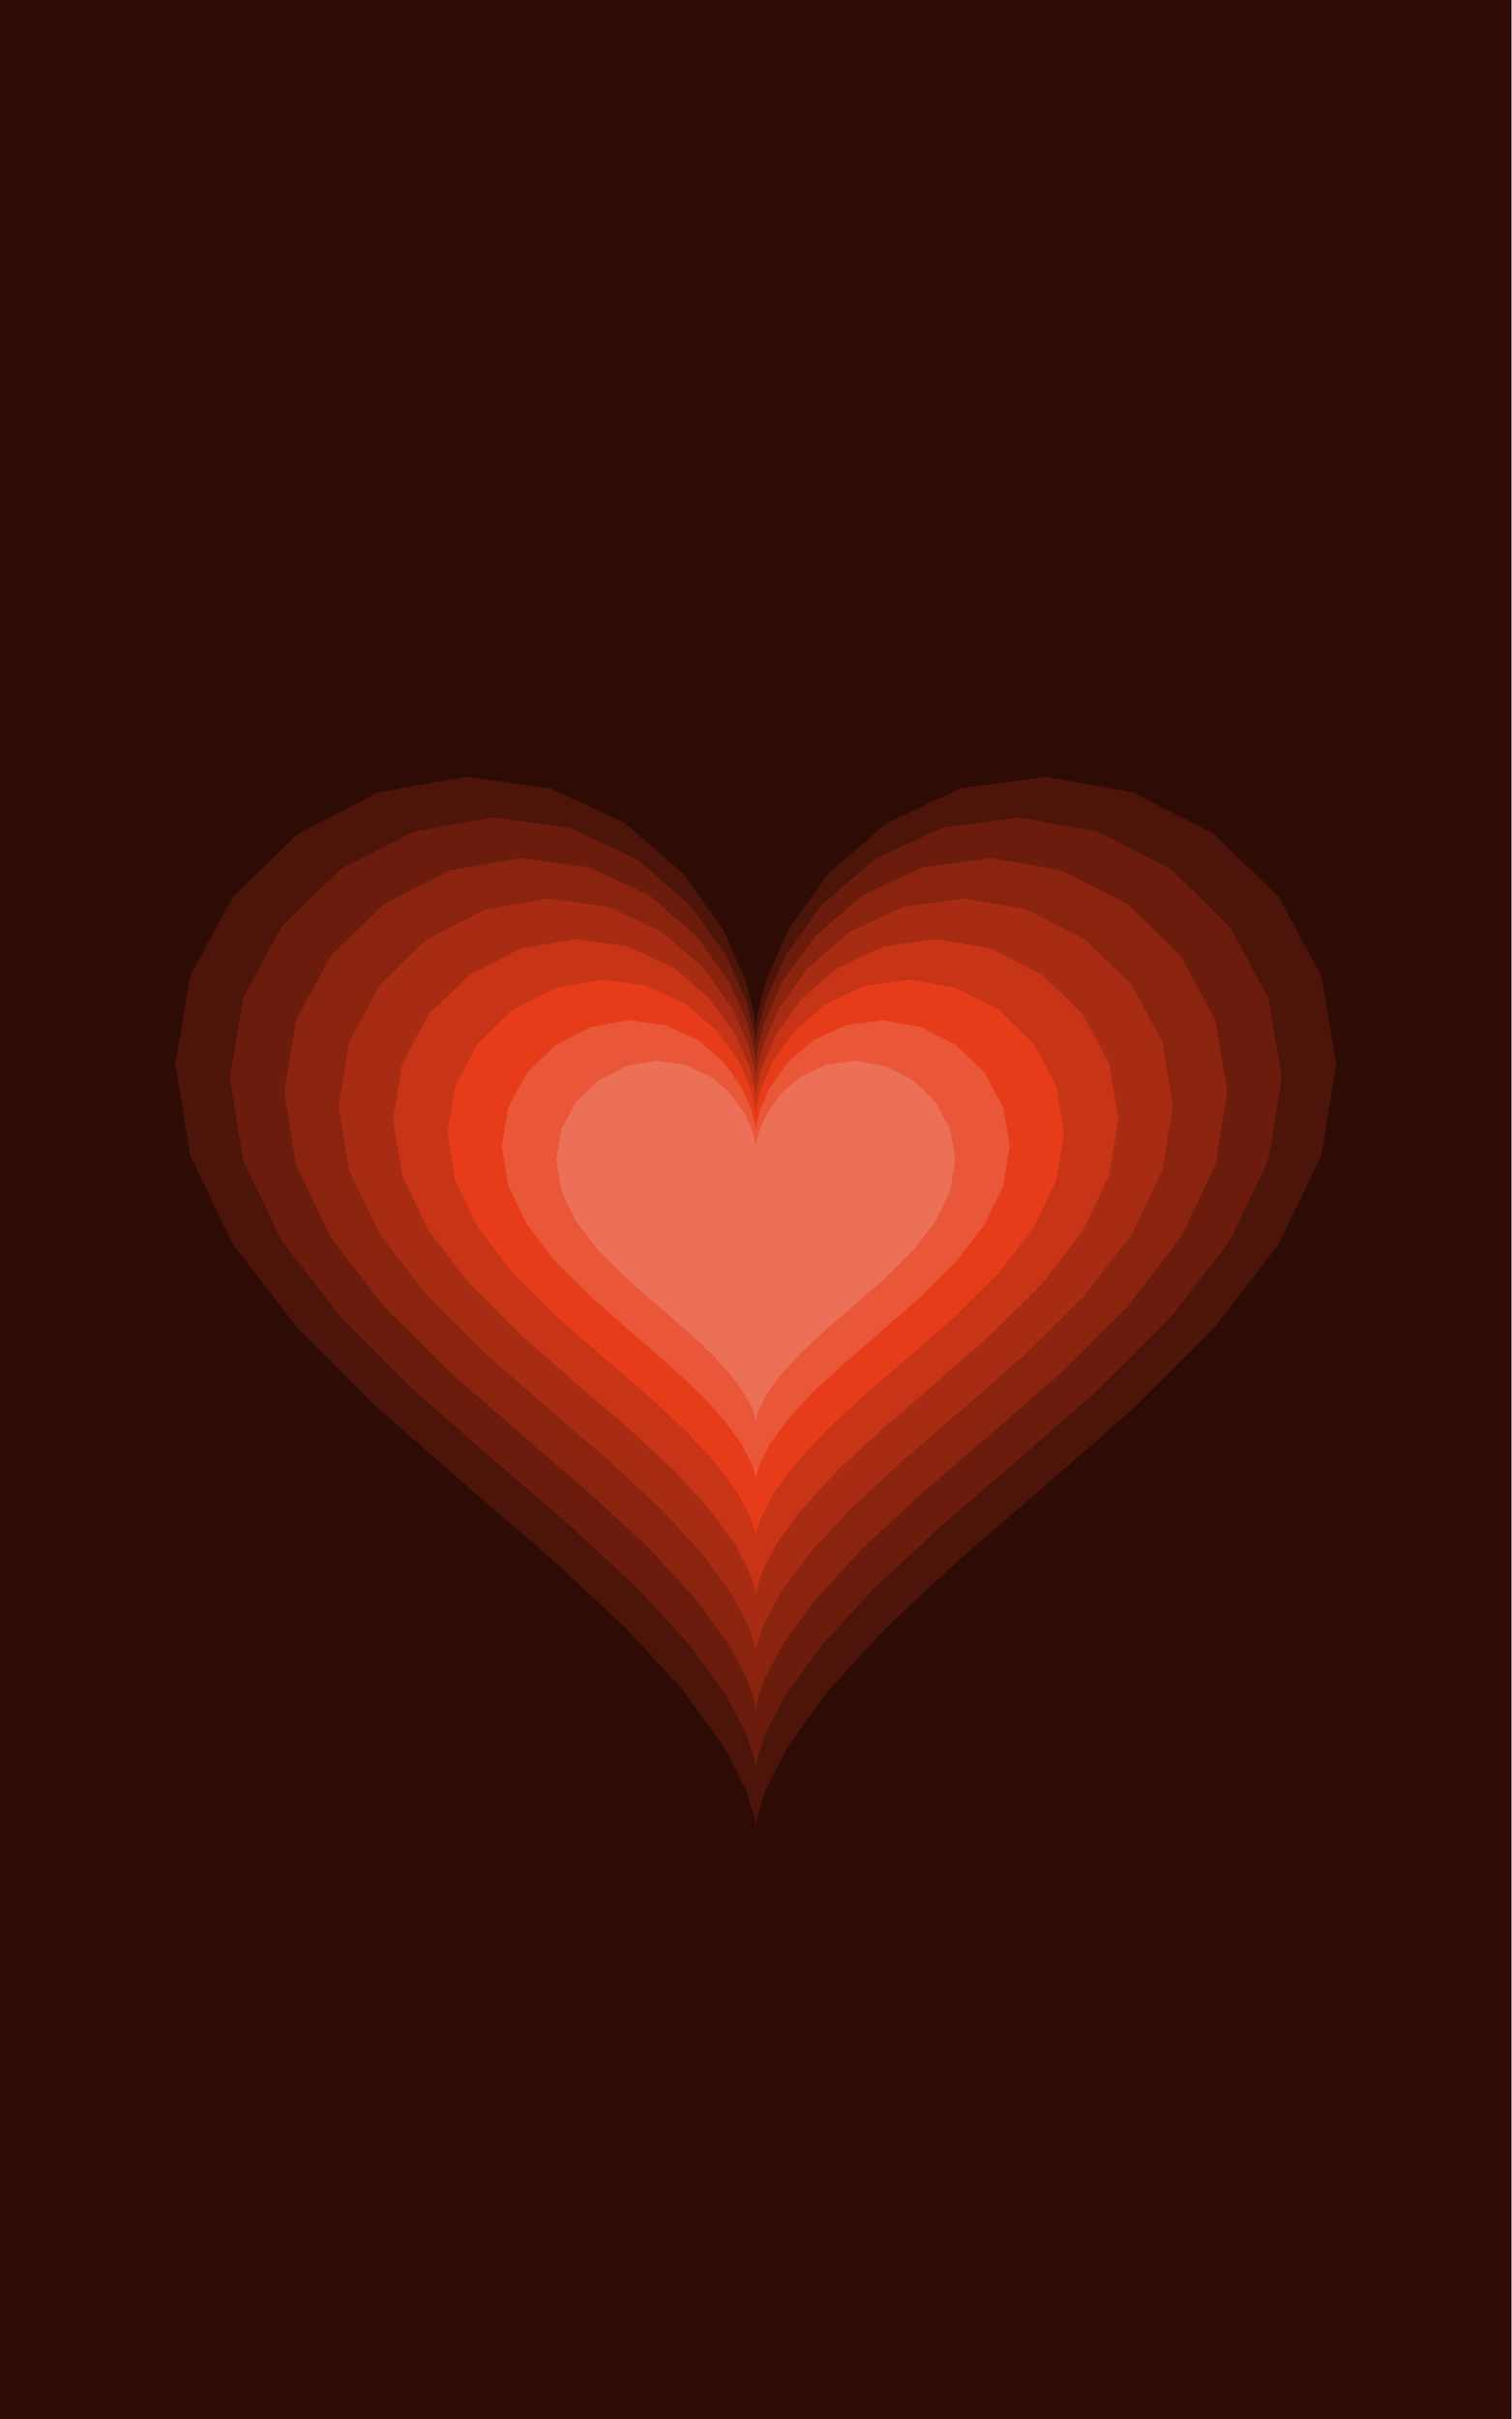
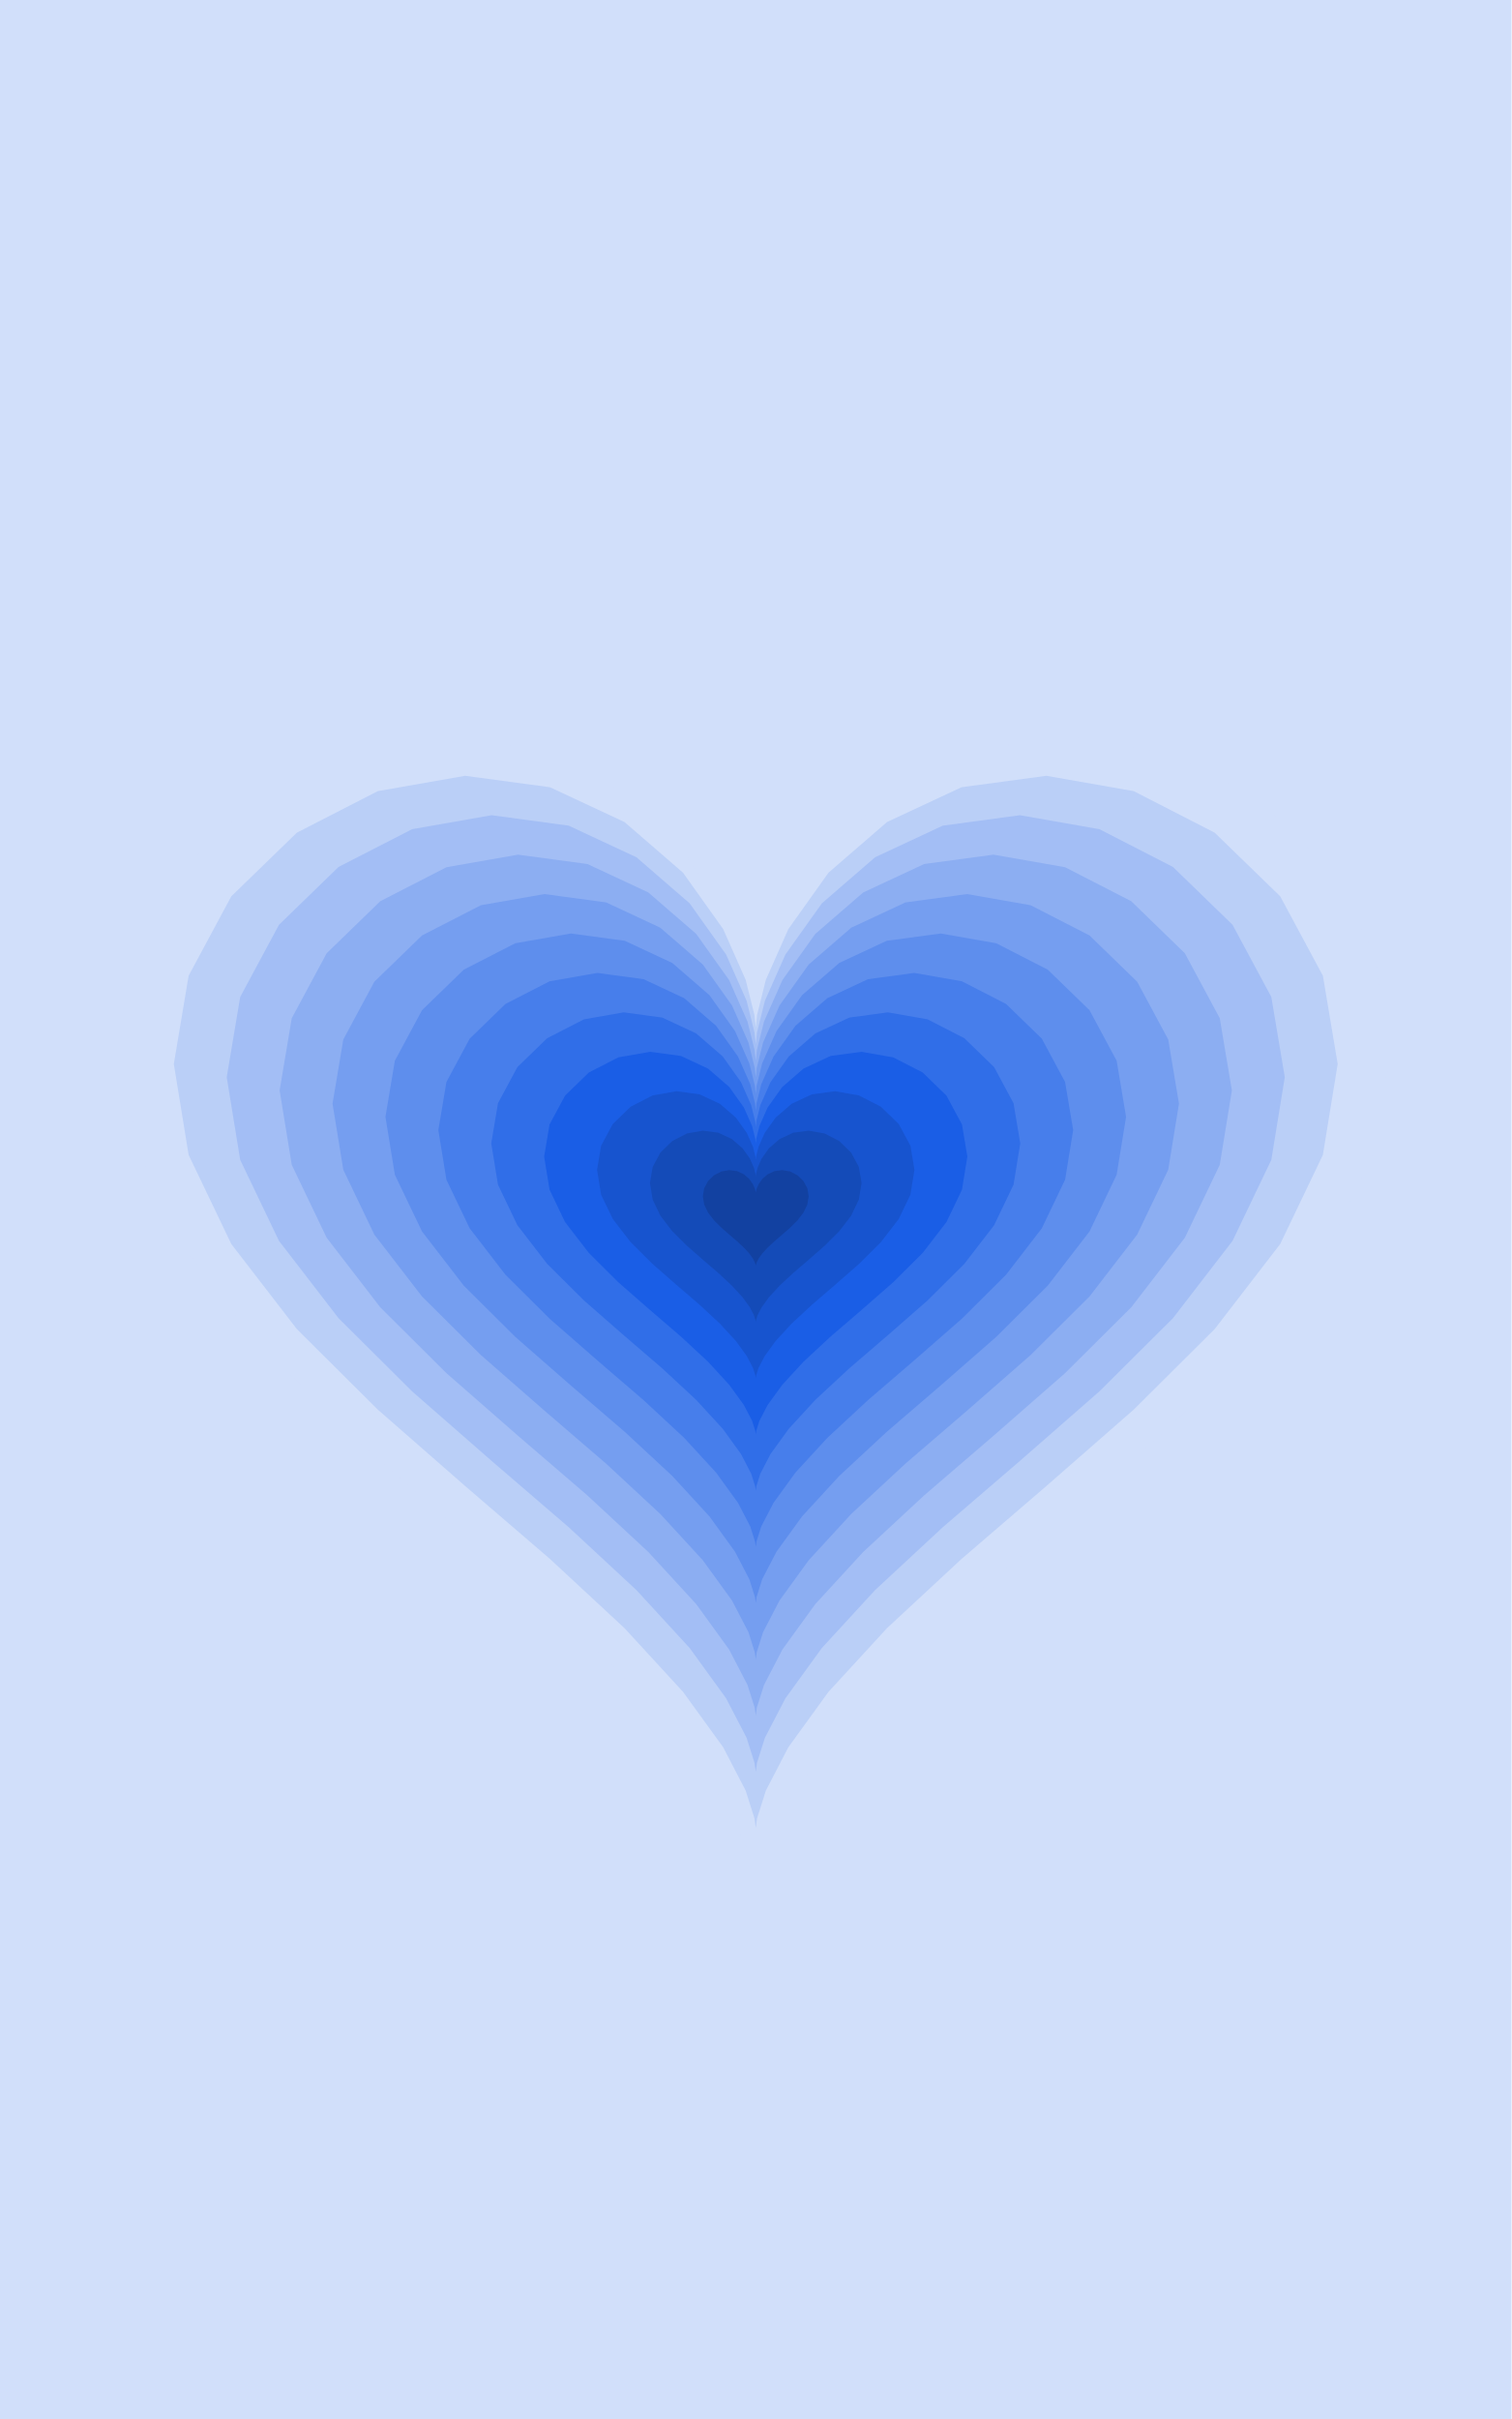
<svg xmlns="http://www.w3.org/2000/svg" viewBox="0 0 500 800" width="500" height="800" version="1.1">
-   <rect width="500" height="800" fill="hsl(10,80%, 10%)" />
-   <path d="M250,334.375L250.467,329.842L253.641,317.146L261.769,298.812L276.25,278.484L297.376,260.207L324.246,247.663L354.862,243.527L386.399,249.062L415.602,264.049L439.256,287.007L454.656,315.661L460,347.5L454.656,380.294L439.256,412.452L415.602,443.143L386.399,472.188L354.862,499.77L324.246,526.087L297.376,551.03L276.25,574.016L261.769,593.995L253.641,609.645L250.467,619.669L250,623.125L249.533,619.669L246.359,609.645L238.231,593.995L223.75,574.016L202.624,551.03L175.754,526.087L145.138,499.77L113.601,472.188L84.398,443.143L60.744,412.452L45.344,380.294L40,347.5L45.344,315.661L60.744,287.007L84.398,264.049L113.601,249.063L145.138,243.527L175.754,247.663L202.624,260.207L223.75,278.484L238.231,298.812L246.359,317.146L249.533,329.842L250,334.375" fill="hsl(10,80%, 10%  )" />
-   <path d="M250,340L250.427,335.856L253.329,324.248L260.76,307.486L274,288.9L293.315,272.189L317.882,260.721L345.874,256.939L374.708,262L401.407,275.702L423.034,296.692L437.114,322.89L442,352L437.114,381.983L423.034,411.385L401.407,439.445L374.708,466L345.874,491.218L317.882,515.279L293.315,538.084L274,559.1L260.76,577.367L253.329,591.675L250.427,600.84L250,604L249.573,600.84L246.671,591.675L239.24,577.367L226,559.1L206.685,538.084L182.118,515.279L154.126,491.218L125.292,466L98.593,439.445L76.966,411.385L62.886,381.983L58,352L62.886,322.89L76.966,296.692L98.593,275.702L125.292,262L154.126,256.939L182.118,260.721L206.685,272.189L226,288.9L239.24,307.486L246.671,324.248L249.573,335.856L250,340" fill="hsl(10,80%, 16.667%  )" />
-   <path d="M250,345.625L250.387,341.869L253.017,331.349L259.751,316.159L271.75,299.316L289.255,284.172L311.518,273.778L336.886,270.351L363.016,274.938L387.213,287.355L406.812,306.377L419.572,330.119L424,356.5L419.572,383.672L406.812,410.317L387.213,435.747L363.016,459.813L336.886,482.667L311.518,504.472L289.255,525.139L271.75,544.184L259.751,560.739L253.017,573.706L250.387,582.011L250,584.875L249.613,582.011L246.983,573.706L240.249,560.739L228.25,544.184L210.745,525.139L188.482,504.472L163.114,482.667L136.984,459.813L112.787,435.747L93.188,410.317L80.428,383.672L76,356.5L80.428,330.119L93.188,306.377L112.787,287.355L136.984,274.938L163.114,270.351L188.482,273.778L210.745,284.172L228.25,299.316L240.249,316.159L246.983,331.349L249.613,341.869L250,345.625" fill="hsl(10,80%, 23.333%  )" />
-   <path d="M250,351.25L250.347,347.883L252.705,338.451L258.743,324.832L269.5,309.731L285.194,296.154L305.154,286.836L327.898,283.763L351.325,287.875L373.019,299.008L390.59,316.062L402.03,337.348L406,361L402.03,385.361L390.59,409.25L373.019,432.049L351.325,453.625L327.898,474.115L305.154,493.664L285.194,512.194L269.5,529.269L258.743,544.111L252.705,555.736L250.347,563.183L250,565.75L249.653,563.183L247.295,555.736L241.257,544.111L230.5,529.269L214.806,512.194L194.846,493.664L172.102,474.115L148.675,453.625L126.981,432.049L109.41,409.25L97.97,385.361L94,361L97.97,337.348L109.41,316.062L126.981,299.008L148.675,287.875L172.102,283.763L194.846,286.836L214.806,296.154L230.5,309.731L241.257,324.832L247.295,338.451L249.653,347.883L250,351.25" fill="hsl(10,80%, 30%  )" />
-   <path d="M250,356.875L250.307,353.896L252.393,345.553L257.734,333.505L267.25,320.147L281.133,308.136L298.79,299.893L318.909,297.175L339.634,300.812L358.824,310.661L374.369,325.747L384.488,344.577L388,365.5L384.488,387.05L374.369,408.183L358.824,428.351L339.634,447.438L318.909,465.563L298.79,482.857L281.133,499.248L267.25,514.353L257.734,527.483L252.393,537.767L250.307,544.354L250,546.625L249.693,544.354L247.607,537.767L242.266,527.483L232.75,514.353L218.867,499.248L201.21,482.857L181.091,465.563L160.366,447.438L141.176,428.351L125.631,408.183L115.512,387.05L112,365.5L115.512,344.577L125.631,325.747L141.176,310.661L160.366,300.813L181.091,297.175L201.21,299.893L218.867,308.136L232.75,320.147L242.266,333.505L247.607,345.553L249.693,353.896L250,356.875" fill="hsl(10,80%, 36.667%  )" />
-   <path d="M250,362.5L250.267,359.91L252.081,352.655L256.725,342.179L265,330.563L277.072,320.118L292.426,312.95L309.921,310.587L327.942,313.75L344.63,322.314L358.147,335.433L366.946,351.806L370,370L366.946,388.74L358.147,407.116L344.63,424.653L327.942,441.25L309.921,457.012L292.426,472.05L277.072,486.303L265,499.437L256.725,510.855L252.081,519.797L250.267,525.525L250,527.5L249.733,525.525L247.919,519.797L243.275,510.855L235,499.437L222.928,486.303L207.574,472.05L190.079,457.012L172.058,441.25L155.37,424.653L141.853,407.116L133.054,388.74L130,370L133.054,351.806L141.853,335.433L155.37,322.314L172.058,313.75L190.079,310.587L207.574,312.95L222.928,320.118L235,330.563L243.275,342.179L247.919,352.655L249.733,359.91L250,362.5" fill="hsl(10,80%, 43.333%  )" />
-   <path d="M250,368.125L250.227,365.923L251.768,359.757L255.716,350.852L262.75,340.978L273.011,332.101L286.062,326.008L300.933,323.999L316.251,326.688L330.435,333.967L341.925,345.118L349.404,359.035L352,374.5L349.404,390.429L341.925,406.048L330.435,420.955L316.251,435.062L300.933,448.46L286.062,461.242L273.011,473.357L262.75,484.522L255.716,494.226L251.768,501.828L250.227,506.696L250,508.375L249.773,506.696L248.232,501.828L244.284,494.226L237.25,484.522L226.989,473.357L213.938,461.242L199.067,448.46L183.749,435.063L169.565,420.955L158.075,406.048L150.596,390.429L148,374.5L150.596,359.035L158.075,345.118L169.565,333.967L183.749,326.688L199.067,323.999L213.938,326.008L226.989,332.101L237.25,340.978L244.284,350.852L248.232,359.757L249.773,365.923L250,368.125" fill="hsl(10,80%, 50%  )" />
-   <path d="M250,373.75L250.187,371.937L251.456,366.858L254.708,359.525L260.5,351.394L268.95,344.083L279.698,339.065L291.945,337.411L304.56,339.625L316.241,345.62L325.703,354.803L331.862,366.264L334,379L331.862,392.118L325.703,404.981L316.241,417.257L304.56,428.875L291.945,439.908L279.698,450.435L268.95,460.412L260.5,469.606L254.708,477.598L251.456,483.858L250.187,487.868L250,489.25L249.813,487.868L248.544,483.858L245.292,477.598L239.5,469.606L231.05,460.412L220.302,450.435L208.055,439.908L195.44,428.875L183.759,417.257L174.297,404.981L168.138,392.118L166,379L168.138,366.264L174.297,354.803L183.759,345.62L195.44,339.625L208.055,337.411L220.302,339.065L231.05,344.083L239.5,351.394L245.292,359.525L248.544,366.858L249.813,371.937L250,373.75" fill="hsl(10,80%, 56.667%  )" />
-   <path d="M250,379.375L250.147,377.95L251.144,373.96L253.699,368.198L258.25,361.809L264.89,356.065L273.335,352.123L282.957,350.823L292.868,352.562L302.046,357.273L309.481,364.488L314.321,373.494L316,383.5L314.321,393.807L309.481,403.914L302.046,413.559L292.868,422.688L282.957,431.356L273.335,439.627L264.89,447.466L258.25,454.691L253.699,460.97L251.144,465.888L250.147,469.039L250,470.125L249.853,469.039L248.856,465.888L246.301,460.97L241.75,454.691L235.11,447.466L226.665,439.627L217.043,431.356L207.132,422.688L197.954,413.559L190.519,403.914L185.679,393.807L184,383.5L185.679,373.494L190.519,364.488L197.954,357.273L207.132,352.563L217.043,350.823L226.665,352.123L235.11,356.065L241.75,361.809L246.301,368.198L248.856,373.96L249.853,377.95L250,379.375" fill="hsl(10,80%, 63.333%  )" />
+   <rect width="500" height="800" fill="hsl(220,80%, 90%)" />
+   <path d="M250,334.375L250.467,329.842L253.641,317.146L261.769,298.812L276.25,278.484L297.376,260.207L324.246,247.663L354.862,243.527L386.399,249.062L415.602,264.049L439.256,287.007L454.656,315.661L460,347.5L454.656,380.294L439.256,412.452L415.602,443.143L386.399,472.188L354.862,499.77L324.246,526.087L297.376,551.03L276.25,574.016L261.769,593.995L253.641,609.645L250.467,619.669L250,623.125L249.533,619.669L246.359,609.645L238.231,593.995L223.75,574.016L202.624,551.03L175.754,526.087L145.138,499.77L113.601,472.188L84.398,443.143L60.744,412.452L45.344,380.294L40,347.5L45.344,315.661L60.744,287.007L84.398,264.049L113.601,249.063L145.138,243.527L175.754,247.663L202.624,260.207L223.75,278.484L238.231,298.812L246.359,317.146L249.533,329.842L250,334.375" fill="hsl(220,80%, 90%  )" />
+   <path d="M250,339.844L250.428,335.689L253.337,324.05L260.788,307.245L274.062,288.611L293.428,271.856L318.059,260.358L346.124,256.566L375.032,261.641L401.802,275.378L423.485,296.423L437.602,322.689L442.5,351.875L437.602,381.936L423.485,411.414L401.802,439.548L375.032,466.172L346.124,491.456L318.059,515.579L293.428,538.444L274.063,559.514L260.788,577.829L253.337,592.175L250.428,601.363L250,604.531L249.572,601.363L246.663,592.175L239.212,577.829L225.938,559.514L206.572,538.444L181.941,515.579L153.876,491.456L124.968,466.172L98.198,439.548L76.515,411.414L62.398,381.936L57.5,351.875L62.398,322.689L76.515,296.423L98.198,275.378L124.968,261.641L153.876,256.566L181.941,260.358L206.572,271.856L225.937,288.611L239.212,307.245L246.663,324.05L249.572,335.689L250,339.844" fill="hsl(220,80%, 85%  )" />
+   <path d="M250,345.312L250.389,341.535L253.034,330.955L259.807,315.677L271.875,298.737L289.48,283.506L311.872,273.053L337.385,269.606L363.666,274.219L388.002,286.707L407.714,305.839L420.547,329.718L425,356.25L420.547,383.578L407.714,410.377L388.002,435.953L363.666,460.156L337.385,483.142L311.872,505.072L289.48,525.858L271.875,545.013L259.807,561.663L253.034,574.704L250.389,583.057L250,585.938L249.611,583.057L246.966,574.704L240.193,561.663L228.125,545.013L210.52,525.858L188.128,505.072L162.615,483.142L136.334,460.156L111.998,435.953L92.286,410.377L79.453,383.578L75,356.25L79.453,329.718L92.286,305.839L111.998,286.707L136.334,274.219L162.615,269.606L188.128,273.053L210.52,283.506L228.125,298.737L240.193,315.677L246.966,330.955L249.611,341.535L250,345.312" fill="hsl(220,80%, 80%  )" />
+   <path d="M250,350.781L250.35,347.382L252.731,337.859L258.827,324.109L269.688,308.863L285.532,295.155L305.685,285.748L328.647,282.645L352.299,286.797L374.201,298.037L391.942,315.255L403.492,336.746L407.5,360.625L403.492,385.221L391.942,409.339L374.201,432.357L352.299,454.141L328.647,474.828L305.685,494.565L285.532,513.272L269.688,530.512L258.827,545.497L252.731,557.234L250.35,564.752L250,567.344L249.65,564.752L247.269,557.234L241.173,545.497L230.313,530.512L214.468,513.272L194.315,494.565L171.353,474.828L147.701,454.141L125.799,432.357L108.058,409.339L96.508,385.221L92.5,360.625L96.508,336.746L108.058,315.255L125.799,298.037L147.701,286.797L171.353,282.645L194.315,285.748L214.468,295.155L230.312,308.863L241.173,324.109L247.269,337.859L249.65,347.382L250,350.781" fill="hsl(220,80%, 75%  )" />
+   <path d="M250,356.25L250.311,353.228L252.427,344.764L257.846,332.542L267.5,318.99L281.584,306.805L299.497,298.442L319.908,295.684L340.933,299.375L360.401,309.366L376.171,324.671L386.437,343.774L390,365L386.437,386.863L376.171,408.301L360.401,428.762L340.933,448.125L319.908,466.513L299.497,484.058L281.584,500.687L267.5,516.01L257.846,529.33L252.427,539.763L250.311,546.446L250,548.75L249.689,546.446L247.573,539.763L242.154,529.33L232.5,516.01L218.416,500.687L200.503,484.058L180.092,466.513L159.067,448.125L139.599,428.762L123.829,408.301L113.563,386.863L110,365L113.563,343.774L123.829,324.671L139.599,309.366L159.067,299.375L180.092,295.684L200.503,298.442L218.416,306.805L232.5,318.99L242.154,332.542L247.573,344.764L249.689,353.228L250,356.25" fill="hsl(220,80%, 70%  )" />
+   <path d="M250,361.719L250.272,359.075L252.124,351.668L256.865,340.974L265.312,329.116L277.636,318.454L293.31,311.137L311.17,308.724L329.566,311.953L346.601,320.695L360.4,334.087L369.383,350.802L372.5,369.375L369.383,388.505L360.4,407.264L346.601,425.167L329.566,442.109L311.17,458.199L293.31,473.551L277.636,488.101L265.313,501.509L256.865,513.164L252.124,522.293L250.272,528.14L250,530.156L249.728,528.14L247.876,522.293L243.135,513.164L234.688,501.509L222.364,488.101L206.69,473.551L188.83,458.199L170.434,442.109L153.399,425.167L139.6,407.264L130.617,388.505L127.5,369.375L130.617,350.802L139.6,334.087L153.399,320.695L170.434,311.953L188.83,308.724L206.69,311.137L222.364,318.454L234.687,329.116L243.135,340.974L247.876,351.668L249.728,359.075L250,361.719" fill="hsl(220,80%, 65%  )" />
+   <path d="M250,367.188L250.233,364.921L251.82,358.573L255.884,349.406L263.125,339.242L273.688,330.104L287.123,323.832L302.431,321.763L318.2,324.531L332.801,332.024L344.628,343.504L352.328,357.831L355,373.75L352.328,390.147L344.628,406.226L332.801,421.572L318.2,436.094L302.431,449.885L287.123,463.043L273.688,475.515L263.125,487.008L255.884,496.998L251.82,504.822L250.233,509.834L250,511.562L249.767,509.834L248.18,504.822L244.116,496.998L236.875,487.008L226.312,475.515L212.877,463.043L197.569,449.885L181.8,436.094L167.199,421.572L155.372,406.226L147.672,390.147L145,373.75L147.672,357.831L155.372,343.504L167.199,332.024L181.8,324.531L197.569,321.763L212.877,323.832L226.312,330.104L236.875,339.242L244.116,349.406L248.18,358.573L249.767,364.921L250,367.188" fill="hsl(220,80%, 60%  )" />
+   <path d="M250,372.656L250.195,370.768L251.517,365.477L254.904,357.838L260.938,349.369L269.74,341.753L280.936,336.526L293.693,334.803L306.833,337.109L319.001,343.354L328.857,352.92L335.273,364.859L337.5,378.125L335.273,391.789L328.857,405.188L319.001,417.976L306.833,430.078L293.693,441.571L280.936,452.536L269.74,462.929L260.938,472.506L254.904,480.831L251.517,487.352L250.195,491.529L250,492.969L249.805,491.529L248.483,487.352L245.096,480.831L239.063,472.506L230.26,462.929L219.064,452.536L206.307,441.571L193.167,430.078L180.999,417.976L171.143,405.188L164.727,391.789L162.5,378.125L164.727,364.859L171.143,352.92L180.999,343.354L193.167,337.109L206.307,334.803L219.064,336.526L230.26,341.753L239.062,349.369L245.096,357.838L248.483,365.477L249.805,370.768L250,372.656" fill="hsl(220,80%, 55%  )" />
+   <path d="M250,378.125L250.156,376.614L251.214,372.382L253.923,366.271L258.75,359.495L265.792,353.402L274.749,349.221L284.954,347.842L295.466,349.688L305.201,354.683L313.085,362.336L318.219,371.887L320,382.5L318.219,393.431L313.085,404.151L305.201,414.381L295.466,424.062L284.954,433.257L274.749,442.029L265.792,450.343L258.75,458.005L253.923,464.665L251.214,469.882L250.156,473.223L250,474.375L249.844,473.223L248.786,469.882L246.077,464.665L241.25,458.005L234.208,450.343L225.251,442.029L215.046,433.257L204.534,424.063L194.799,414.381L186.915,404.151L181.781,393.431L180,382.5L181.781,371.887L186.915,362.336L194.799,354.683L204.534,349.688L215.046,347.842L225.251,349.221L234.208,353.402L241.25,359.495L246.077,366.271L248.786,372.382L249.844,376.614L250,378.125" fill="hsl(220,80%, 50%  )" />
+   <path d="M250,383.594L250.117,382.461L250.91,379.286L252.942,374.703L256.562,369.621L261.844,365.052L268.562,361.916L276.216,360.882L284.1,362.266L291.4,366.012L297.314,371.752L301.164,378.915L302.5,386.875L301.164,395.074L297.314,403.113L291.4,410.786L284.1,418.047L276.216,424.943L268.562,431.522L261.844,437.757L256.562,443.504L252.942,448.499L250.91,452.411L250.117,454.917L250,455.781L249.883,454.917L249.09,452.411L247.058,448.499L243.438,443.504L238.156,437.757L231.438,431.522L223.784,424.943L215.9,418.047L208.6,410.786L202.686,403.113L198.836,395.074L197.5,386.875L198.836,378.915L202.686,371.752L208.6,366.012L215.9,362.266L223.784,360.882L231.438,361.916L238.156,365.052L243.437,369.621L247.058,374.703L249.09,379.286L249.883,382.461L250,383.594" fill="hsl(220,80%, 45%  )" />
+   <path d="M250,389.062L250.078,388.307L250.607,386.191L251.961,383.135L254.375,379.747L257.896,376.701L262.374,374.611L267.477,373.921L272.733,374.844L277.6,377.341L281.543,381.168L284.109,385.944L285,391.25L284.109,396.716L281.543,402.075L277.6,407.191L272.733,412.031L267.477,416.628L262.374,421.014L257.896,425.172L254.375,429.003L251.961,432.333L250.607,434.941L250.078,436.611L250,437.188L249.922,436.611L249.393,434.941L248.039,432.333L245.625,429.003L242.104,425.172L237.626,421.014L232.523,416.628L227.267,412.031L222.4,407.191L218.457,402.075L215.891,396.716L215,391.25L215.891,385.944L218.457,381.168L222.4,377.341L227.267,374.844L232.523,373.921L237.626,374.611L242.104,376.701L245.625,379.747L248.039,383.135L249.393,386.191L249.922,388.307L250,389.062" fill="hsl(220,80%, 40%  )" />
+   <path d="M250,394.531L250.039,394.154L250.303,393.095L250.981,391.568L252.188,389.874L253.948,388.351L256.187,387.305L258.739,386.961L261.367,387.422L263.8,388.671L265.771,390.584L267.055,392.972L267.5,395.625L267.055,398.358L265.771,401.038L263.8,403.595L261.367,406.016L258.739,408.314L256.187,410.507L253.948,412.586L252.188,414.501L250.981,416.166L250.303,417.47L250.039,418.306L250,418.594L249.961,418.306L249.697,417.47L249.019,416.166L247.813,414.501L246.052,412.586L243.813,410.507L241.261,408.314L238.633,406.016L236.2,403.595L234.229,401.038L232.945,398.358L232.5,395.625L232.945,392.972L234.229,390.584L236.2,388.671L238.633,387.422L241.261,386.961L243.813,387.305L246.052,388.351L247.812,389.874L249.019,391.568L249.697,393.095L249.961,394.154L250,394.531" fill="hsl(220,80%, 35%  )" />
+   <path d="M250,400L250,400L250,400L250,400L250,400L250,400L250,400L250,400L250,400L250,400L250,400L250,400L250,400L250,400L250,400L250,400L250,400L250,400L250,400L250,400L250,400L250,400L250,400L250,400L250,400L250,400L250,400L250,400L250,400L250,400L250,400L250,400L250,400L250,400L250,400L250,400L250,400L250,400L250,400L250,400L250,400L250,400L250,400L250,400L250,400L250,400L250,400L250,400L250,400" fill="hsl(220,80%, 30%  )" />
</svg>
